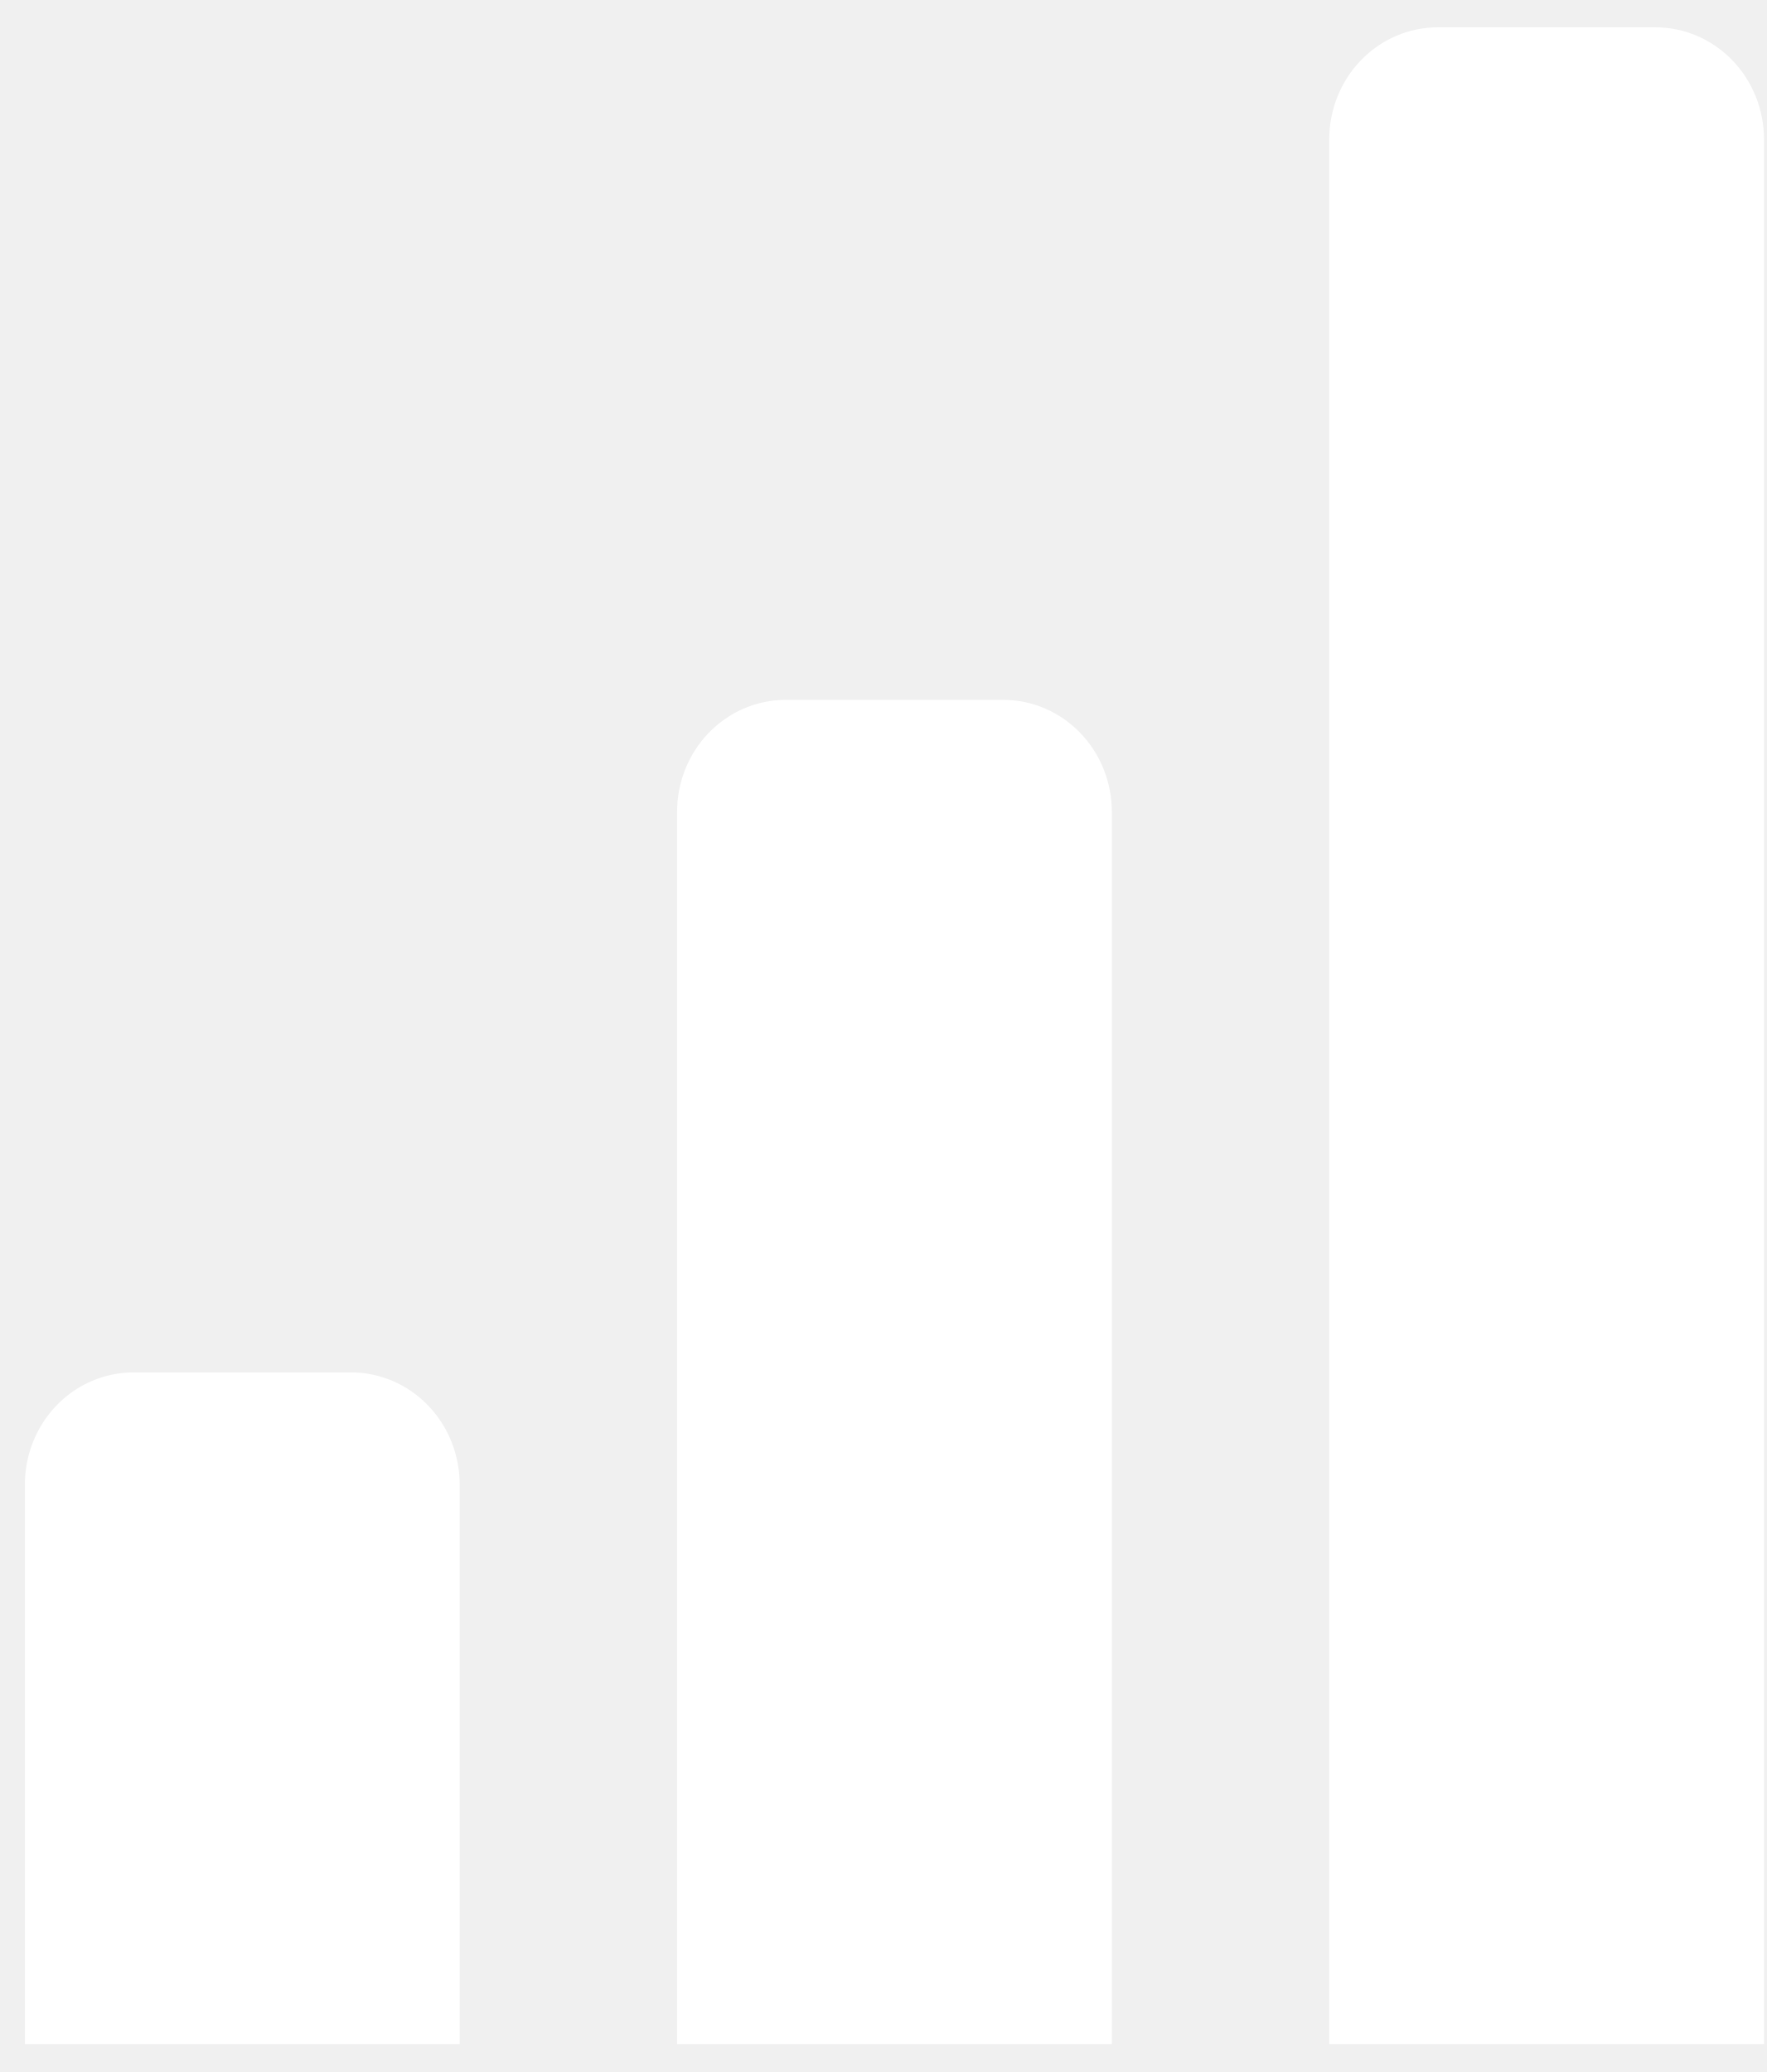
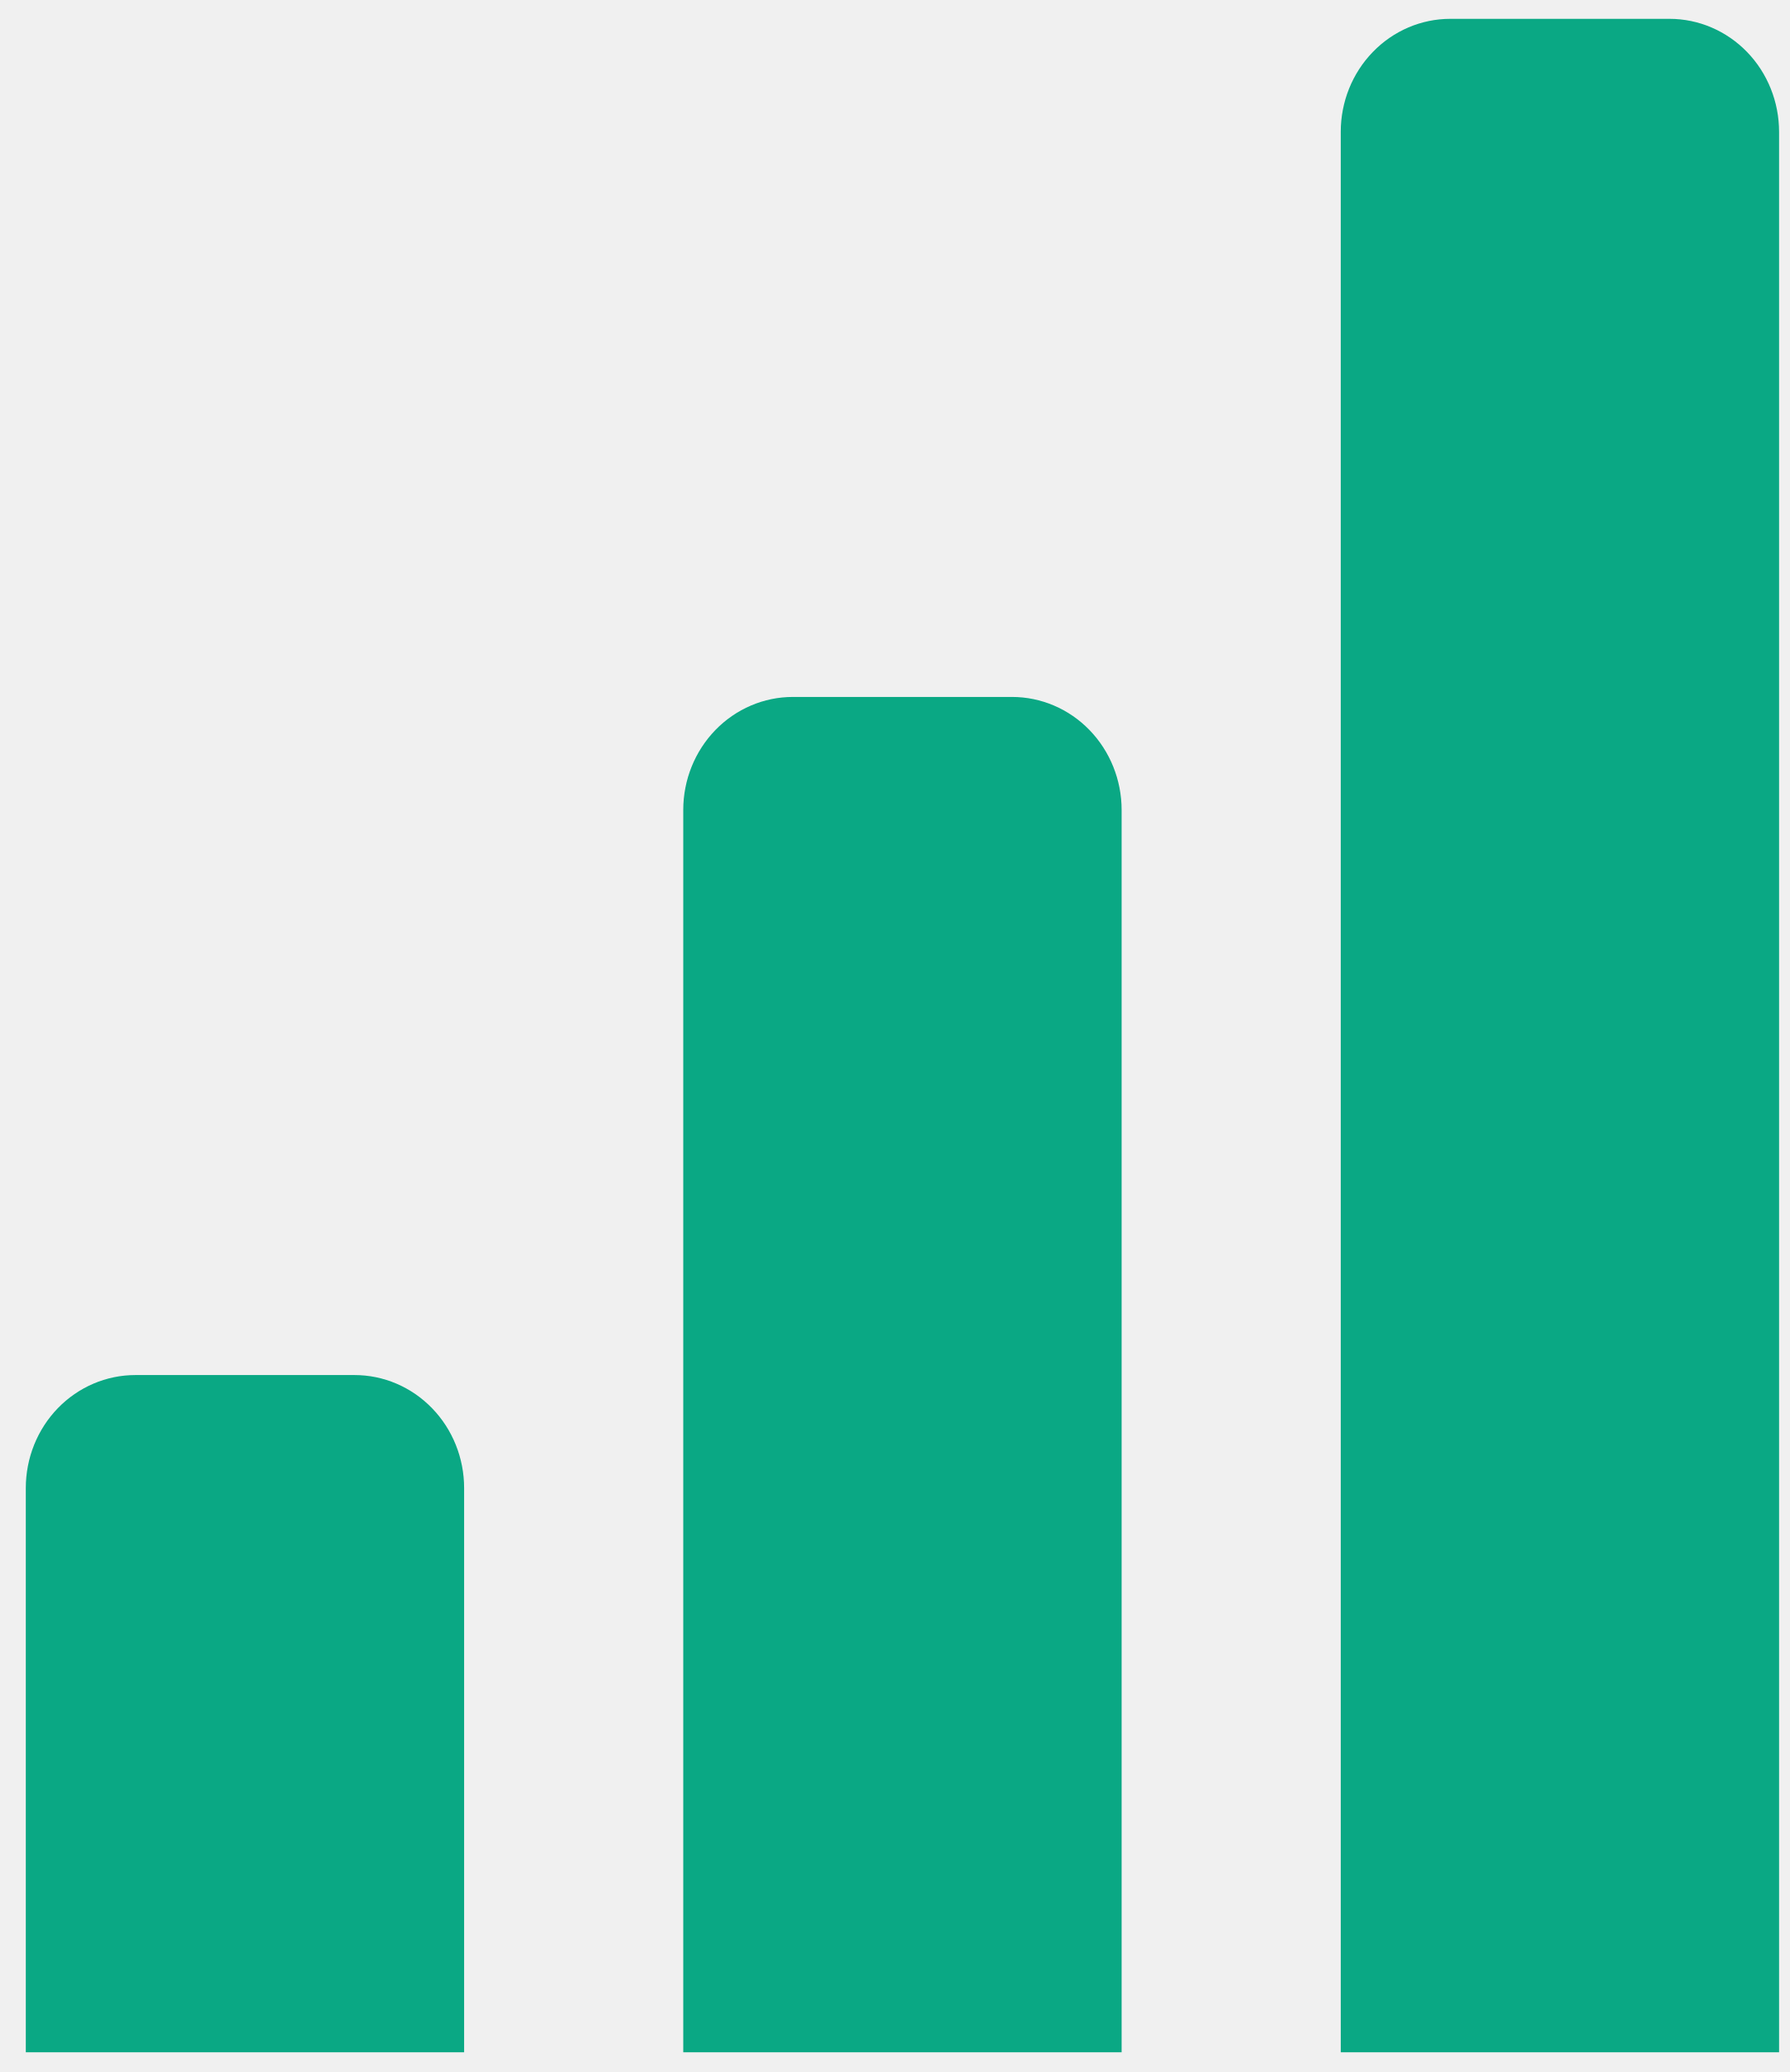
- <svg xmlns="http://www.w3.org/2000/svg" width="52" height="61" viewBox="0 0 52 61" fill="none">
-   <path d="M48.733 0.804H42.333C41.484 0.804 40.67 1.151 40.07 1.77C39.47 2.389 39.133 3.228 39.133 4.104V60.177H51.933V4.104C51.933 3.228 51.596 2.389 50.996 1.77C50.396 1.151 49.582 0.804 48.733 0.804ZM29.533 20.604H23.133C22.284 20.604 21.471 20.951 20.87 21.57C20.27 22.189 19.933 23.028 19.933 23.904V60.177H32.733V23.904C32.733 23.028 32.396 22.189 31.796 21.57C31.196 20.951 30.382 20.604 29.533 20.604ZM10.333 40.404H3.933C3.084 40.404 2.27 40.751 1.67 41.37C1.07 41.989 0.733 42.828 0.733 43.703V60.177H13.533V43.703C13.533 42.828 13.196 41.989 12.596 41.37C11.996 40.751 11.182 40.404 10.333 40.404Z" fill="white" />
+ <svg xmlns="http://www.w3.org/2000/svg" width="38" height="44" viewBox="0 0 38 44" fill="none">
+   <path d="M35.457 0.4H30.802C30.185 0.4 29.593 0.653 29.157 1.103C28.72 1.553 28.475 2.163 28.475 2.8V43.581H37.784V2.8C37.784 2.163 37.539 1.553 37.103 1.103C36.666 0.653 36.074 0.4 35.457 0.4ZM21.493 14.8H16.839C16.221 14.8 15.63 15.053 15.193 15.503C14.757 15.953 14.511 16.563 14.511 17.2V43.581H23.821V17.2C23.821 16.563 23.575 15.953 23.139 15.503C22.703 15.053 22.11 14.8 21.493 14.8ZM7.53 29.2H2.875C2.258 29.2 1.666 29.453 1.229 29.903C0.793 30.353 0.548 30.963 0.548 31.6V43.581H9.857V31.6C9.857 30.963 9.612 30.353 9.175 29.903C8.739 29.453 8.147 29.2 7.53 29.2Z" fill="#0AA884" />
</svg>
